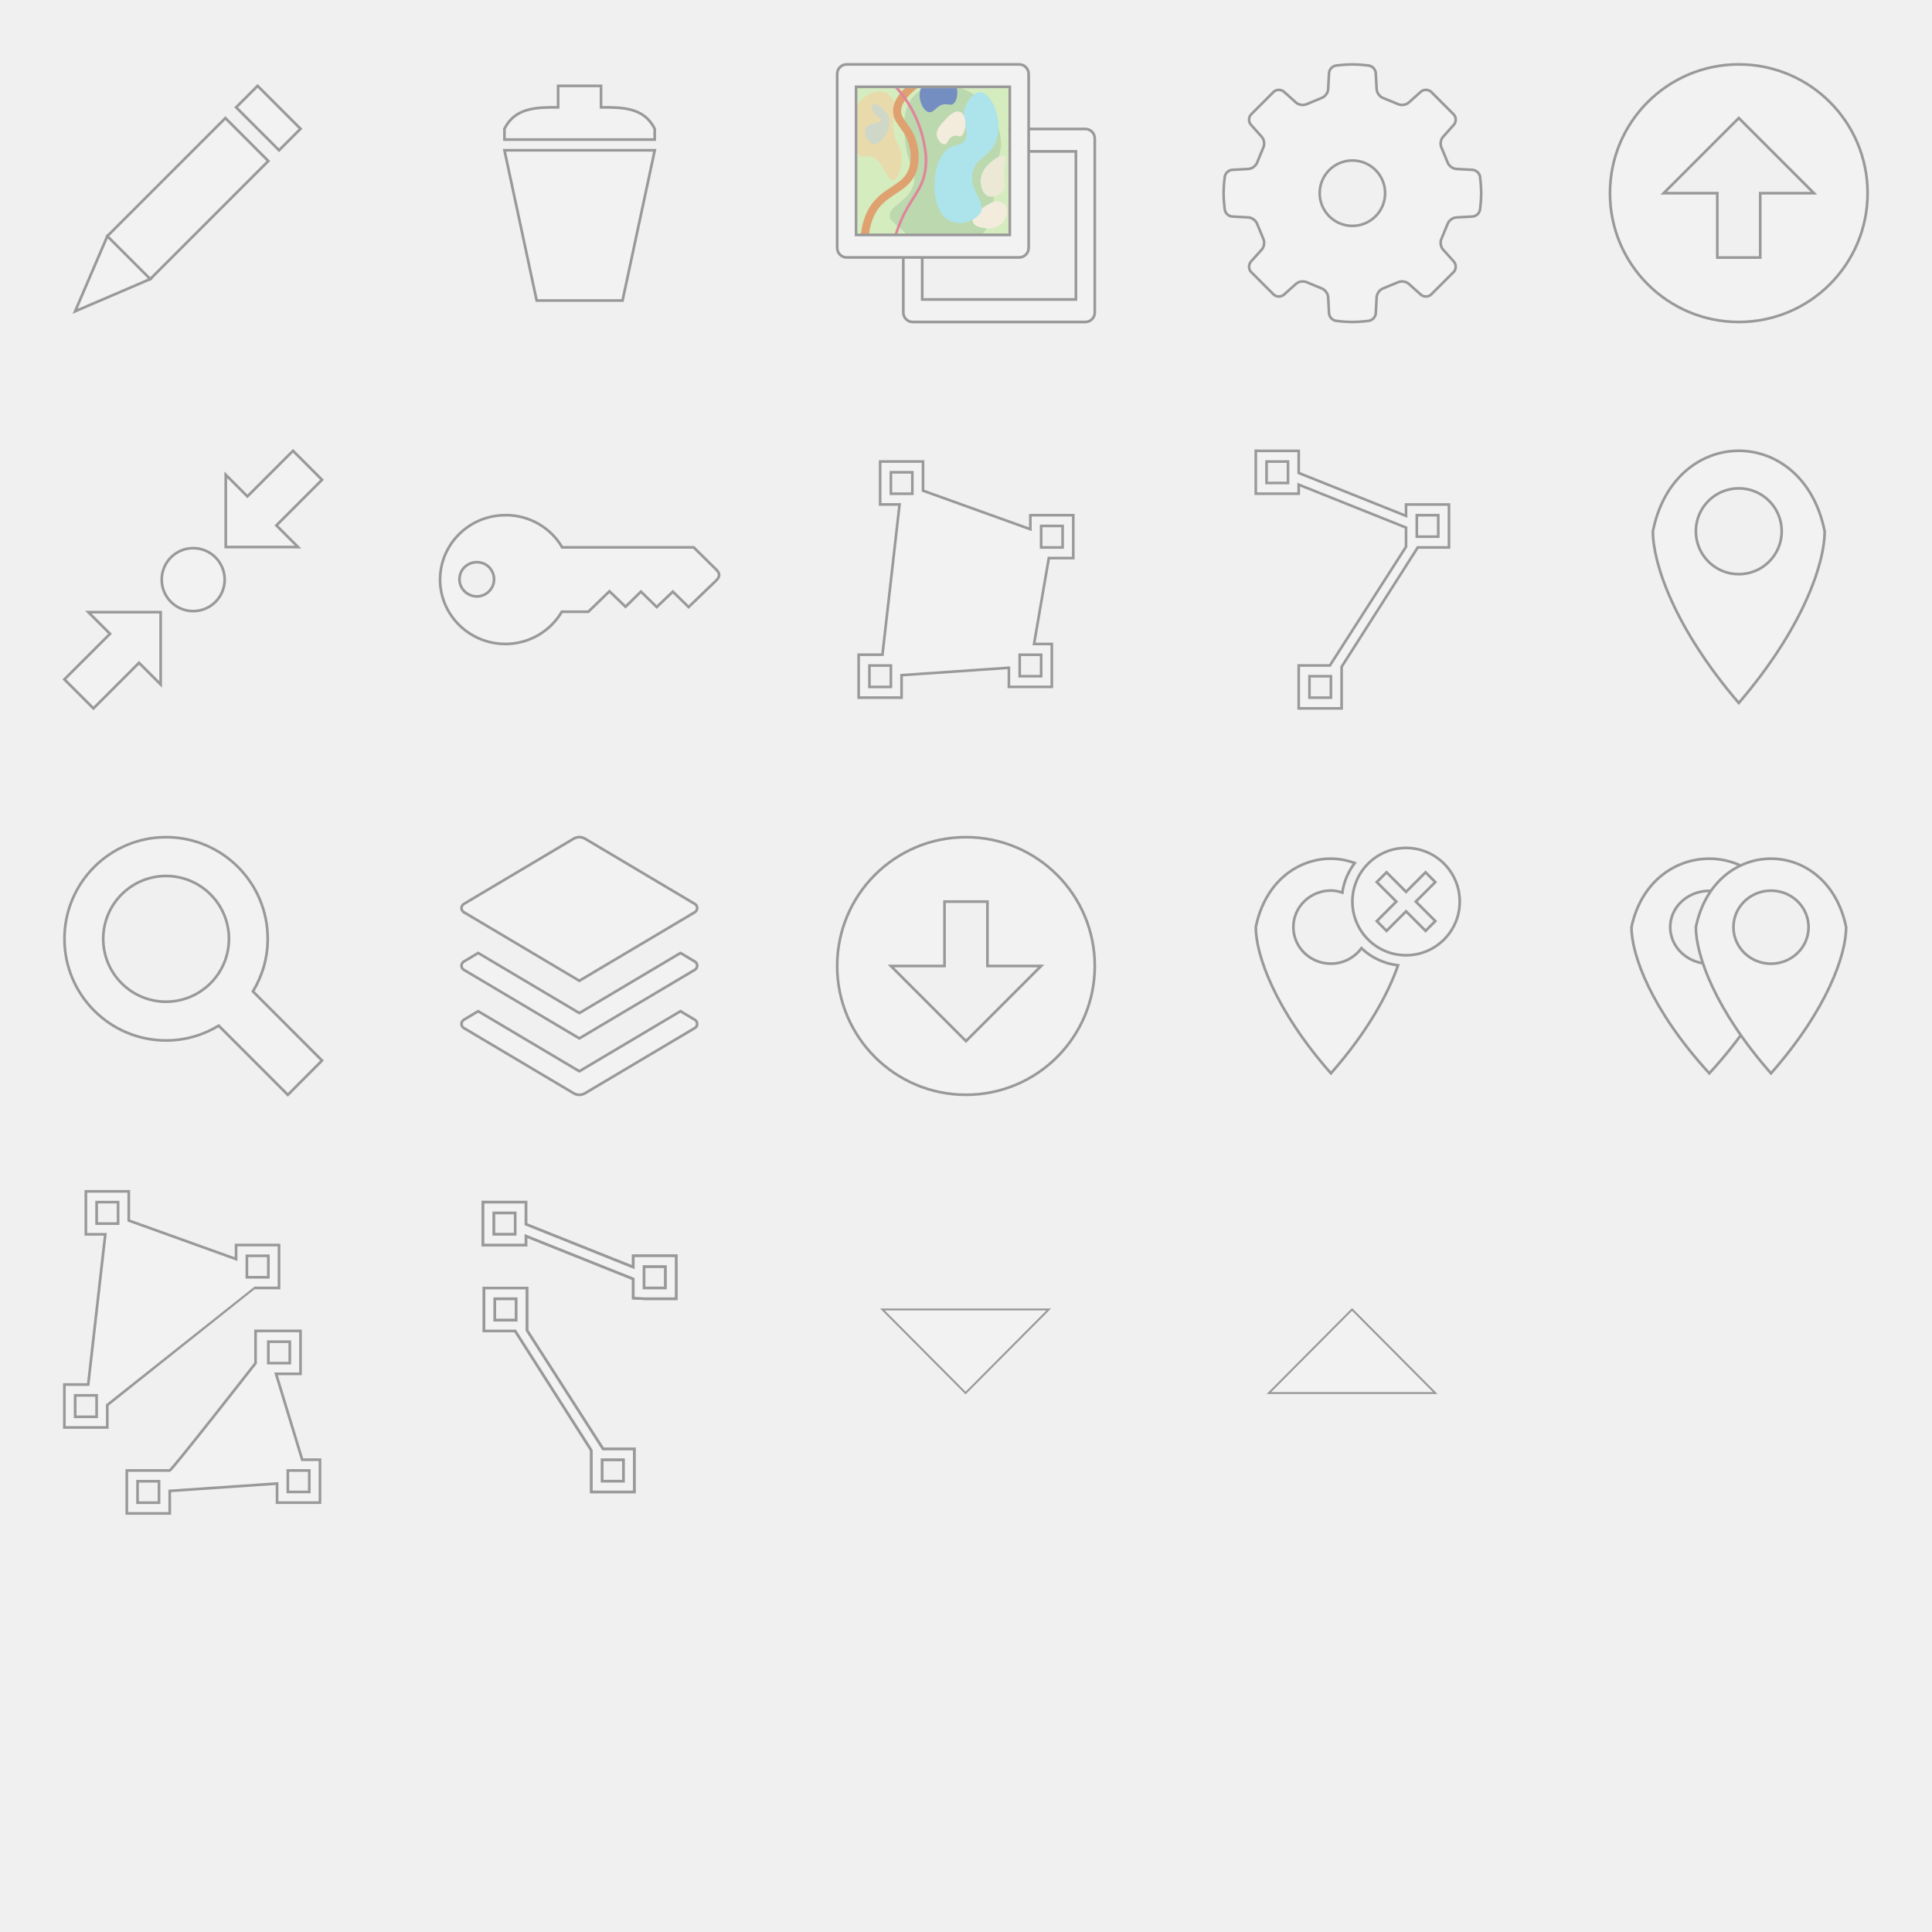
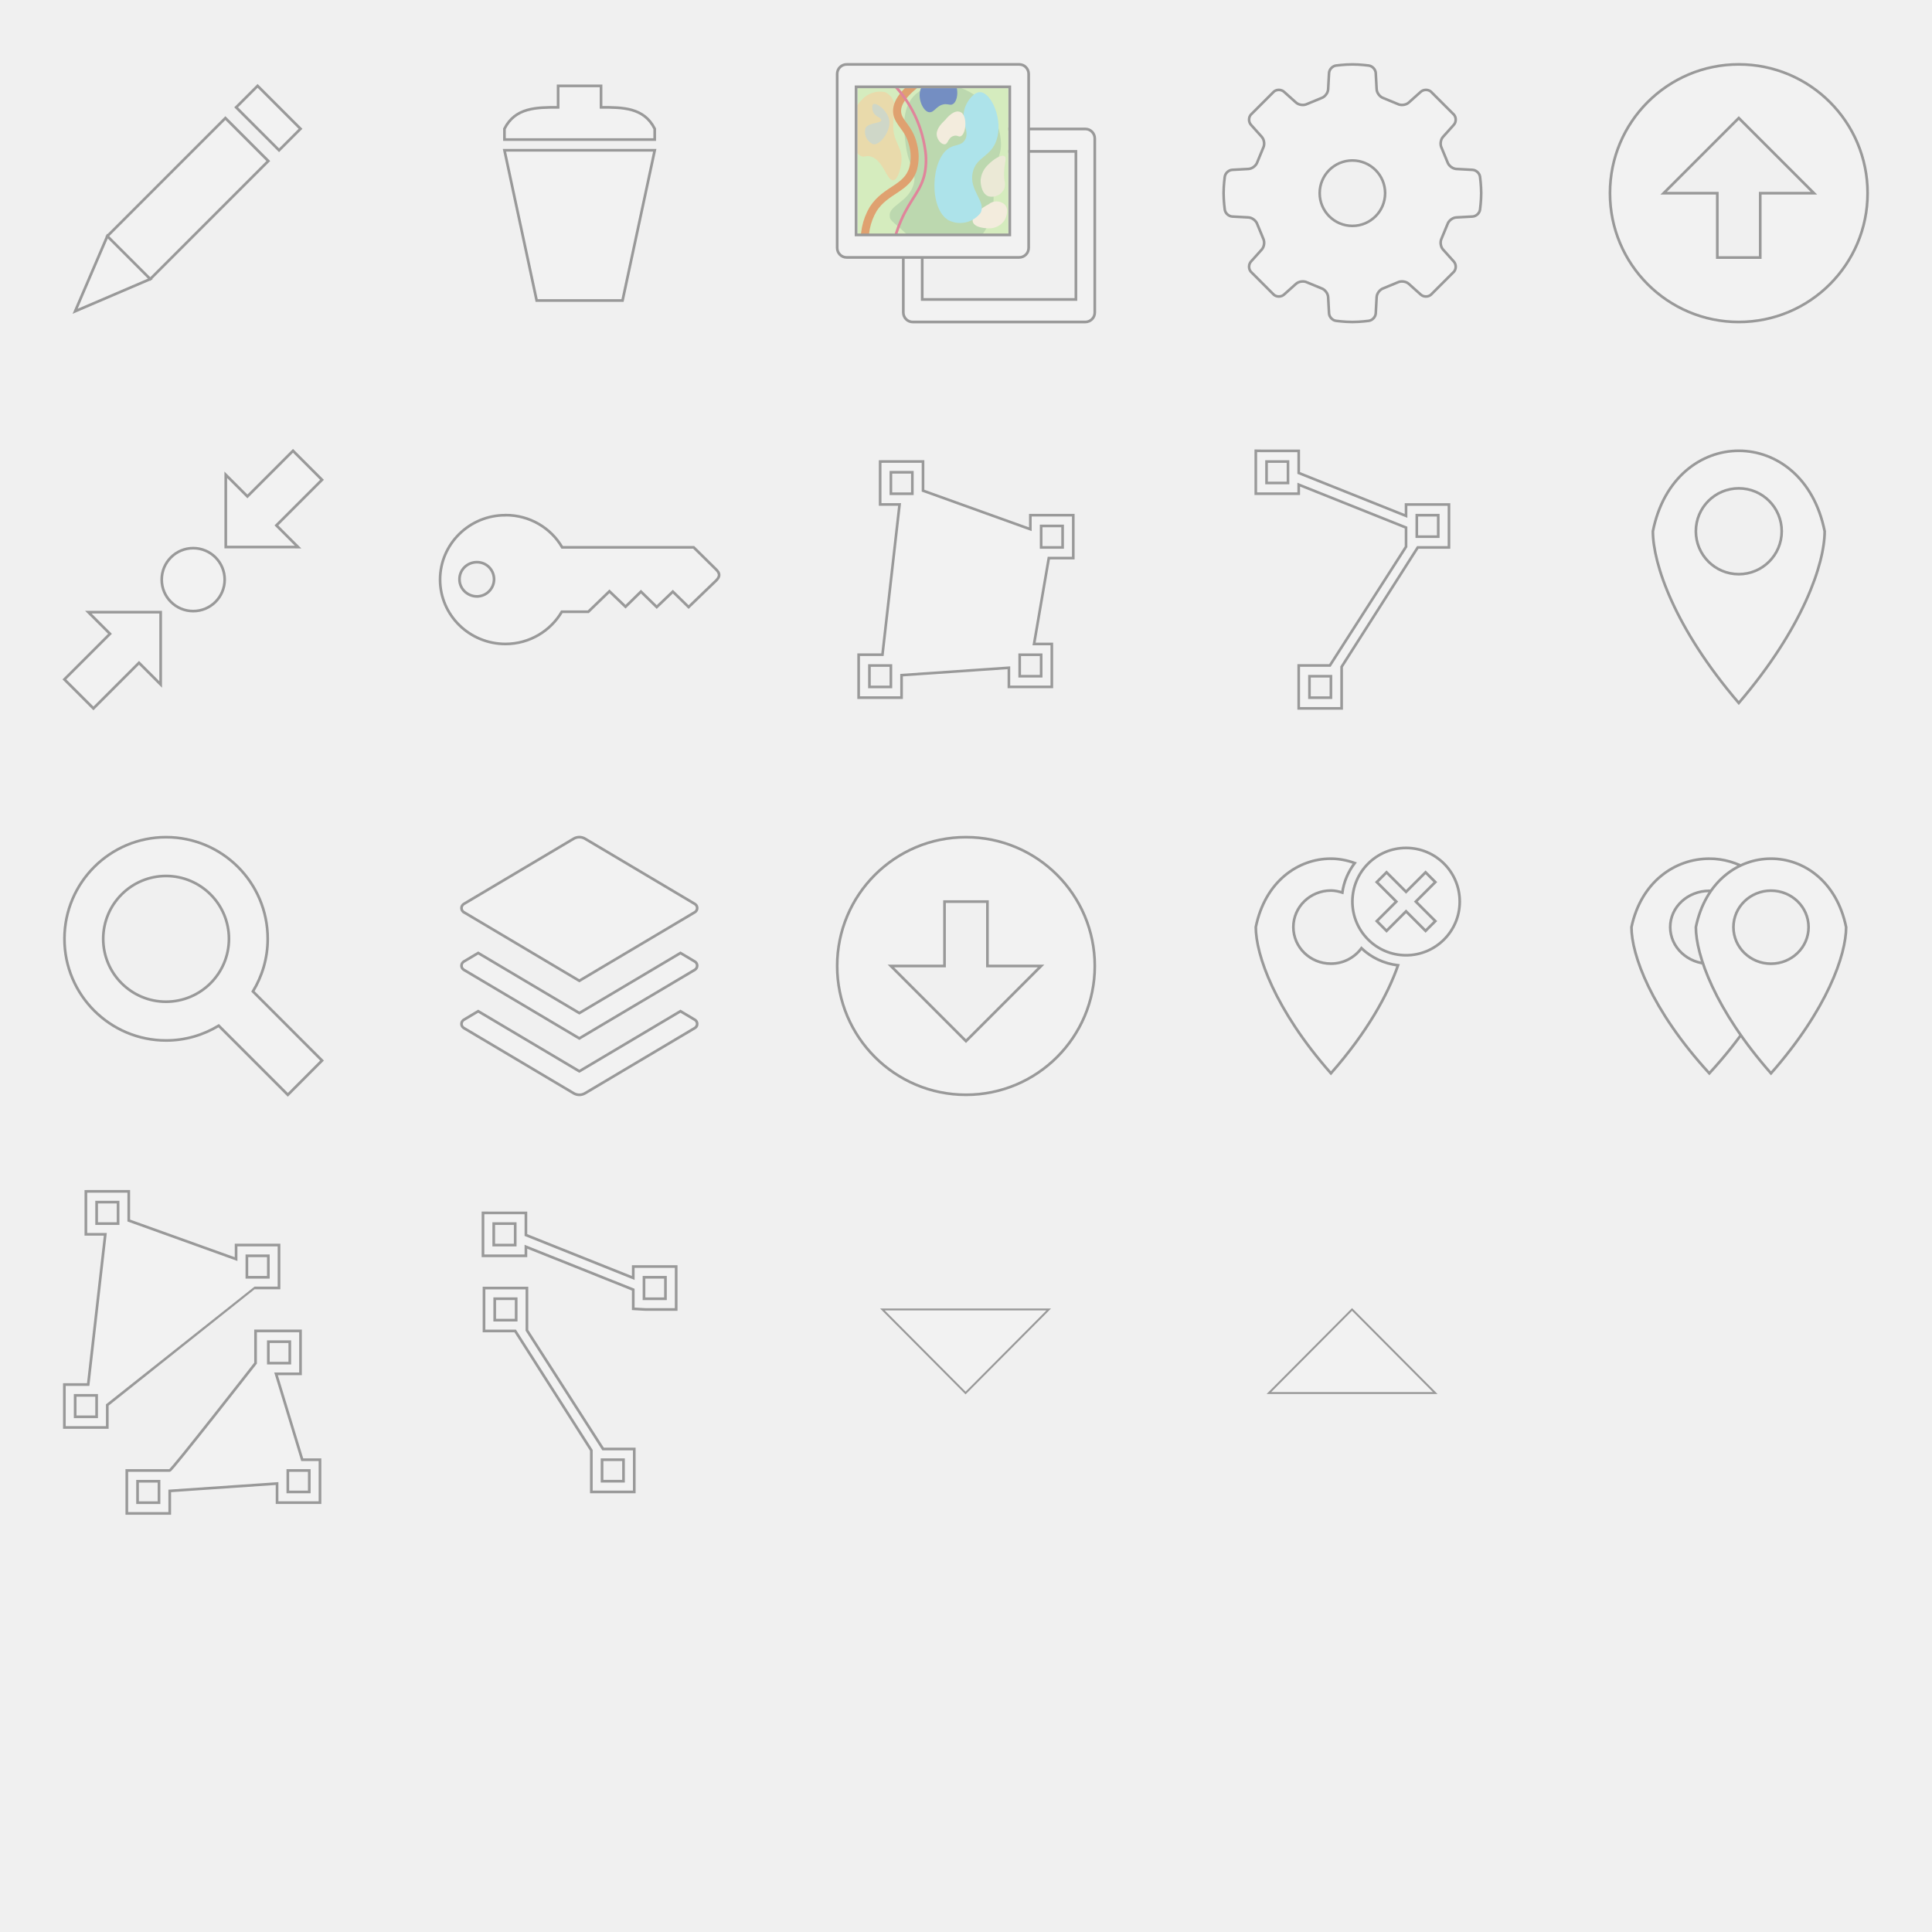
<svg xmlns="http://www.w3.org/2000/svg" width="180" height="180" viewBox="0 0 47.625 47.625" version="1.1" id="svg2876">
  <defs id="defs2873">
    <clipPath id="clip0_166_13195">
      <rect width="24" height="24" fill="#ffffff" id="rect2007" x="0" y="0" />
    </clipPath>
    <mask id="mask0_166_13195" maskUnits="userSpaceOnUse" x="1" y="1" width="17" height="17">
      <path d="m 17.6,1.6 h -16 v 16 h 16 z" fill="#ffffff" id="path1474" />
    </mask>
    <mask id="mask0_181_11916" maskUnits="userSpaceOnUse" x="2" y="2" width="15" height="15">
      <path d="m 16.04,2.316 h -14.035 v 14.035 h 14.035 z" fill="#ffffff" id="path1259" />
    </mask>
  </defs>
  <g id="layer1">
    <g transform="matrix(0.06466922,0,0,0.06466922,31.63635,225.502)" id="Layer_1" />
    <path style="fill:#f2f2f2;fill-opacity:1;stroke:#999999;stroke-width:0.066;stroke-miterlimit:4;stroke-dasharray:none;stroke-opacity:1" d="m 6.35,2.117 -0.529,0.529 1.058,1.058 0.529,-0.529 z m -0.794,0.794 -2.91,2.91 1.058,1.058 2.91,-2.91 z m -2.91,2.91 -0.794,1.852 1.852,-0.794 z" id="edit" class="sprite" />
    <path style="fill:#f2f2f2;fill-opacity:1;fill-rule:nonzero;stroke:#999999;stroke-width:0.066;stroke-miterlimit:4;stroke-dasharray:none;stroke-opacity:1" d="m 13.758,2.117 v 0.529 c -0.529,0 -1.058,0 -1.323,0.529 v 0.265 h 3.704 v -0.265 c -0.265,-0.529 -0.794,-0.529 -1.323,-0.529 v -0.529 z m -1.323,1.587 0.794,3.704 h 2.117 l 0.794,-3.704 z" id="delete" class="sprite" />
    <g id="markers" transform="matrix(0.2645833,0,0,0.2645833,14.28749,-226.0499)" style="fill:#f2f2f2;fill-opacity:1;stroke:#999999;stroke-width:0.25;stroke-miterlimit:4;stroke-dasharray:none;stroke-opacity:1" class="sprite">
      <path id="rect2985" d="m 105.254,934.363 c -3.178,0 -6.346,2.128 -7.254,6.379 0,2.551 1.807,7.668 7.254,13.62 1.464,-1.599 2.669,-3.118 3.644,-4.561 -1.45,-2.164 -2.415,-4.087 -2.963,-5.71 -0.226,0.041 -0.442,0.063 -0.681,0.063 -2.006,0 -3.644,-1.535 -3.644,-3.413 0,-1.879 1.638,-3.381 3.644,-3.381 0.512,0 0.989,0.076 1.43,0.255 0.643,-0.922 1.435,-1.657 2.316,-2.169 -1.144,-0.711 -2.446,-1.085 -3.746,-1.085 z" style="fill:#f2f2f2;fill-opacity:1;stroke:#999999;stroke-width:0.25;stroke-miterlimit:4;stroke-dasharray:none;stroke-opacity:1" />
      <path id="path3378" d="m 111,934.362 c -3.062,0 -6.125,2.128 -7,6.383 0,2.553 1.75,7.66 7,13.617 5.25,-5.957 7,-11.064 7,-13.617 -0.875,-4.255 -3.938,-6.383 -7,-6.383 z m 0,2.979 c 1.933,0 3.5,1.524 3.5,3.404 0,1.88 -1.567,3.404 -3.5,3.404 -1.933,0 -3.5,-1.524 -3.5,-3.404 0,-1.88 1.567,-3.404 3.5,-3.404 z" style="fill:#f2f2f2;fill-opacity:1;stroke:#999999;stroke-width:0.25;stroke-miterlimit:4;stroke-dasharray:none;stroke-opacity:1" />
    </g>
    <path style="fill:#f2f2f2;fill-opacity:1;stroke:#999999;stroke-width:0.066;stroke-miterlimit:4;stroke-dasharray:none;stroke-opacity:1" d="m 42.862,11.112 c -0.926,0 -1.852,0.661 -2.117,1.984 0,0.794 0.529,2.381 2.117,4.233 1.587,-1.852 2.117,-3.44 2.117,-4.233 -0.265,-1.323 -1.191,-1.984 -2.117,-1.984 z m 0,0.926 c 0.585,0 1.058,0.474 1.058,1.058 0,0.585 -0.474,1.058 -1.058,1.058 -0.585,0 -1.058,-0.474 -1.058,-1.058 0,-0.585 0.474,-1.058 1.058,-1.058 z" id="marker" class="sprite" />
    <path d="m 30.956,11.112 v 0.132 0.794 0.132 h 0.132 0.794 0.132 v -0.132 -0.091 l 2.646,1.058 v 0.356 0.116 l -1.877,2.927 h -0.637 -0.132 v 0.132 0.794 0.132 h 0.132 0.794 0.132 v -0.132 -0.794 -0.099 l 1.877,-2.943 h 0.637 0.132 v -0.132 -0.794 -0.132 h -0.132 -0.794 -0.132 v 0.132 0.149 l -2.646,-1.058 v -0.413 -0.132 h -0.132 -0.794 z m 0.265,0.265 h 0.529 v 0.529 h -0.529 z m 3.704,1.323 h 0.529 v 0.529 h -0.529 z m -2.646,3.969 h 0.529 v 0.529 h -0.529 z" id="polyline" class="sprite" style="fill:#f2f2f2;fill-opacity:1;stroke:#999999;stroke-width:0.065;stroke-dasharray:none;stroke-opacity:1" />
    <path d="m 21.696,11.377 v 0.132 0.794 0.132 h 0.132 0.347 l -0.422,3.704 h -0.455 -0.132 v 0.132 0.794 0.132 h 0.132 0.794 0.132 v -0.132 -0.422 l 2.646,-0.182 v 0.339 0.132 h 0.132 0.794 0.132 v -0.132 -0.794 -0.132 h -0.132 -0.306 l 0.364,-2.117 h 0.471 0.132 v -0.132 -0.794 -0.132 h -0.132 -0.794 -0.132 v 0.132 0.215 l -2.646,-0.951 v -0.587 -0.132 h -0.132 -0.794 z m 0.265,0.265 h 0.529 v 0.529 h -0.529 z m 3.704,1.323 h 0.529 v 0.529 h -0.529 z m -0.529,3.175 h 0.529 v 0.529 h -0.529 z m -3.704,0.265 c 0.529,0 0,0 0.529,0 v 0.529 h -0.529 z" id="polyogn" class="sprite" style="fill:#f2f2f2;fill-opacity:1;stroke:#999999;stroke-width:0.065;stroke-dasharray:none;stroke-opacity:1" />
    <g transform="matrix(0.06466922,0,0,0.06466922,30.09712,1.53557)" id="settings" style="fill:#f2f2f2;fill-opacity:1;stroke:#999999;stroke-width:0.998;stroke-miterlimit:4;stroke-dasharray:none" class="sprite">
      <path d="m 98.762,43.652 c -0.186,-1.386 -1.481,-2.582 -2.876,-2.659 l -6.172,-0.337 c -1.395,-0.076 -2.899,-1.224 -3.341,-2.55 l -2.28,-5.518 c -0.629,-1.249 -0.379,-3.121 0.553,-4.161 l 4.122,-4.6 c 0.933,-1.042 0.962,-2.77 0.066,-3.842 l -8.813,-8.813 c -1.073,-0.897 -2.803,-0.867 -3.845,0.065 l -4.598,4.122 c -1.039,0.934 -2.915,1.182 -4.161,0.551 l -5.521,-2.279 c -1.324,-0.442 -2.472,-1.945 -2.549,-3.34 l -0.337,-6.17 c -0.077,-1.396 -1.272,-2.691 -2.659,-2.878 0,0 -3.252,-0.44 -6.248,-0.44 -2.991,0 -6.243,0.44 -6.243,0.44 -1.386,0.188 -2.582,1.483 -2.658,2.878 l -0.338,6.17 c -0.076,1.396 -1.224,2.898 -2.551,3.34 l -5.517,2.279 c -1.249,0.631 -3.122,0.382 -4.161,-0.551 l -4.601,-4.122 c -1.042,-0.932 -2.769,-0.962 -3.842,-0.065 l -8.813,8.813 c -0.897,1.073 -0.867,2.801 0.066,3.842 l 4.122,4.6 c 0.933,1.041 1.182,2.913 0.551,4.161 l -2.279,5.518 c -0.442,1.326 -1.946,2.474 -3.34,2.55 l -6.17,0.337 c -1.396,0.077 -2.691,1.272 -2.879,2.659 0,0 -0.439,3.253 -0.439,6.243 0,2.99 0.44,6.24 0.44,6.24 0.188,1.389 1.483,2.582 2.879,2.659 l 6.169,0.339 c 1.396,0.075 2.898,1.225 3.341,2.549 l 2.278,5.517 c 0.631,1.248 0.381,3.122 -0.551,4.163 l -4.122,4.598 c -0.933,1.042 -0.963,2.771 -0.066,3.845 l 8.814,8.813 c 1.073,0.896 2.801,0.866 3.842,-0.066 l 4.6,-4.122 c 1.041,-0.932 2.913,-1.182 4.161,-0.553 l 5.517,2.28 c 1.327,0.441 2.475,1.946 2.55,3.343 l 0.338,6.168 c 0.076,1.395 1.272,2.692 2.658,2.88 0,0 3.252,0.439 6.244,0.439 2.996,0 6.25,-0.439 6.25,-0.439 1.385,-0.188 2.58,-1.485 2.657,-2.88 l 0.337,-6.168 c 0.077,-1.396 1.225,-2.901 2.551,-3.343 l 5.517,-2.28 c 1.248,-0.629 3.122,-0.379 4.163,0.553 l 4.598,4.122 c 1.042,0.933 2.771,0.964 3.843,0.067 l 8.815,-8.814 c 0.896,-1.073 0.866,-2.803 -0.066,-3.845 l -4.122,-4.598 c -0.932,-1.041 -1.182,-2.915 -0.553,-4.163 l 2.28,-5.517 c 0.441,-1.324 1.946,-2.474 3.341,-2.549 l 6.172,-0.339 c 1.395,-0.077 2.692,-1.271 2.876,-2.659 0,0 0.441,-3.25 0.441,-6.24 0,-2.99 -0.441,-6.243 -0.441,-6.243 z m -48.658,18.709 c -6.886,0 -12.468,-5.585 -12.468,-12.467 0,-6.885 5.582,-12.467 12.468,-12.467 6.89,0 12.475,5.582 12.475,12.467 -10e-4,6.882 -5.586,12.467 -12.475,12.467 z" id="path27812" style="fill:#f2f2f2;fill-opacity:1;stroke:#999999;stroke-width:0.998;stroke-miterlimit:4;stroke-dasharray:none" />
    </g>
    <path style="fill:#f2f2f2;fill-opacity:1;stroke:#999999;stroke-width:0.066;stroke-miterlimit:4;stroke-dasharray:none;stroke-opacity:1" d="m 42.862,1.587 c -1.754,0 -3.175,1.421 -3.175,3.175 0,1.754 1.421,3.175 3.175,3.175 1.754,0 3.175,-1.421 3.175,-3.175 0,-1.754 -1.421,-3.175 -3.175,-3.175 z m 0,1.323 1.852,1.852 h -1.323 v 1.587 h -1.058 v -1.587 h -1.323 z" id="import" class="sprite" />
    <g id="set-zoom" class="sprite" transform="translate(-0.6834795,-1.322886)">
      <polygon points="11.27,100 0,88.737 17.702,71.042 9.297,62.644 37.37,62.644 37.37,90.703 28.965,82.305 " id="polygon3044" transform="matrix(0.0635,0,0,0.0635,2.270979,12.43539)" style="fill:#f2f2f2;fill-opacity:1;stroke:#999999;stroke-width:1.042;stroke-miterlimit:4;stroke-dasharray:none;stroke-opacity:1" />
      <polygon points="90.71,37.37 82.298,28.958 100,11.263 88.743,0 71.042,17.708 62.644,9.31 62.644,37.357 " id="polygon3048" transform="matrix(0.0635,0,0,0.0635,2.270979,12.43539)" style="fill:#f2f2f2;fill-opacity:1;stroke:#999999;stroke-width:1.042;stroke-miterlimit:4;stroke-dasharray:none;stroke-opacity:1" />
      <path d="m 5.446,14.835 c -0.428,0 -0.776,0.347 -0.776,0.776 0,0.429 0.347,0.776 0.776,0.776 0.428,0 0.776,-0.347 0.776,-0.776 0,-0.428 -0.348,-0.776 -0.776,-0.776 z" id="path3052" style="fill:#f2f2f2;fill-opacity:1;stroke:#999999;stroke-width:0.066;stroke-miterlimit:4;stroke-dasharray:none;stroke-opacity:1" />
    </g>
    <path d="m 12.46,12.7 c -0.89,-0.002 -1.61,0.712 -1.612,1.587 0.002,0.878 0.722,1.586 1.612,1.587 0.594,-8.73e-4 1.111,-0.321 1.389,-0.794 h 0.653 l 0.521,-0.504 0.397,0.38 0.38,-0.372 0.389,0.38 0.397,-0.38 0.389,0.38 0.678,-0.653 c 0.098,-0.099 0.1,-0.174 0,-0.273 l -0.554,-0.546 h -3.241 c -0.277,-0.477 -0.8,-0.795 -1.397,-0.794 z m -0.703,1.158 c 0.234,-0.001 0.42,0.187 0.422,0.422 -0.002,0.231 -0.188,0.42 -0.422,0.422 -0.238,-0.002 -0.432,-0.191 -0.43,-0.422 -0.002,-0.234 0.192,-0.423 0.43,-0.422 z" id="permissions" style="fill:#f2f2f2;fill-opacity:1;stroke:#999999;stroke-width:0.066;stroke-miterlimit:4;stroke-dasharray:none;stroke-opacity:1" class="sprite" />
    <path id="search" d="m 7.938,26.143 -1.703,-1.704 c 0.229,-0.378 0.364,-0.821 0.364,-1.296 0,-1.385 -1.121,-2.506 -2.505,-2.506 -1.384,5.29e-4 -2.505,1.122 -2.505,2.506 0,1.383 1.122,2.505 2.506,2.505 0.475,0 0.917,-0.134 1.296,-0.364 l 1.704,1.704 z m -5.394,-3 c 0.001,-0.856 0.694,-1.549 1.55,-1.55 0.856,0.002 1.548,0.694 1.55,1.55 -0.002,0.855 -0.694,1.548 -1.55,1.55 -0.856,0 -1.549,-0.694 -1.55,-1.55 z" style="fill:#f2f2f2;fill-opacity:1;stroke:#999999;stroke-width:0.066;stroke-miterlimit:4;stroke-dasharray:none;stroke-opacity:1" class="sprite" />
    <g id="delete-marker" transform="matrix(0.2645833,0,0,0.2645833,-14.43869,-237.9185)" style="fill:#f2f2f2;fill-opacity:1;stroke:#999999;stroke-width:0.25;stroke-miterlimit:4;stroke-dasharray:none;stroke-opacity:1" class="sprite">
      <path id="path3378-6" d="m 178.571,979.219 c -3.062,0 -6.125,2.12 -7,6.375 0,2.553 1.75,7.668 7,13.625 3.417,-3.877 5.316,-7.375 6.25,-10.062 -1.314,-0.162 -2.497,-0.724 -3.406,-1.594 -0.635,0.865 -1.668,1.438 -2.844,1.438 -1.933,0 -3.5,-1.526 -3.5,-3.406 0,-1.88 1.567,-3.406 3.5,-3.406 0.368,0 0.73,0.085 1.062,0.188 0.144,-1.031 0.558,-1.956 1.156,-2.75 -0.723,-0.259 -1.463,-0.406 -2.219,-0.406 z" style="fill:#f2f2f2;fill-opacity:1;stroke:#999999;stroke-width:0.25;stroke-miterlimit:4;stroke-dasharray:none;stroke-opacity:1" />
      <path id="path6764" d="m 185.571,978.219 c -2.761,0 -5,2.239 -5,5 0,2.761 2.239,5 5,5 2.761,0 5,-2.239 5,-5 0,-2.761 -2.239,-5 -5,-5 z m -1.818,2.273 1.818,1.818 1.818,-1.818 0.909,0.909 -1.818,1.818 1.818,1.818 -0.909,0.909 -1.818,-1.818 -1.818,1.818 -0.909,-0.909 1.818,-1.818 -1.818,-1.818 z" style="fill:#f2f2f2;fill-opacity:1;fill-rule:nonzero;stroke:#999999;stroke-width:0.25;stroke-miterlimit:4;stroke-dasharray:none;stroke-opacity:1" />
    </g>
    <g id="multipolygon" class="sprite" transform="translate(-0.7330895,-3.968715)">
      <path style="color:#000000;font-style:normal;font-variant:normal;font-weight:normal;font-stretch:normal;font-size:medium;line-height:normal;font-family:Sans;-inkscape-font-specification:Sans;text-indent:0;text-align:start;text-decoration:none;text-decoration-line:none;letter-spacing:normal;word-spacing:normal;text-transform:none;writing-mode:lr-tb;direction:ltr;baseline-shift:baseline;text-anchor:start;display:inline;overflow:visible;visibility:visible;fill:#f2f2f2;fill-opacity:1;stroke:#999999;stroke-width:0.066;stroke-miterlimit:4;stroke-dasharray:none;stroke-opacity:1;marker:none;enable-background:accumulate" d="m 2.85,33.337 v 0.132 0.794 0.132 h 0.132 0.347 l -0.422,3.704 h -0.455 -0.132 v 0.132 0.794 0.132 h 0.132 0.794 0.132 v -0.132 -0.422 c 0,0 3.629,-2.886 3.63,-2.886 h 0.471 0.132 v -0.132 -0.794 -0.132 h -0.132 -0.794 -0.132 v 0.132 0.215 l -2.646,-0.951 v -0.587 -0.132 h -0.132 -0.794 z m 0.265,0.265 h 0.529 v 0.529 h -0.529 z m 3.704,1.323 h 0.529 v 0.529 h -0.529 z m -4.233,3.44 h 0.529 v 0.529 h -0.529 z" id="rect4058-1-2" />
      <path style="color:#000000;font-style:normal;font-variant:normal;font-weight:normal;font-stretch:normal;font-size:medium;line-height:normal;font-family:Sans;-inkscape-font-specification:Sans;text-indent:0;text-align:start;text-decoration:none;text-decoration-line:none;letter-spacing:normal;word-spacing:normal;text-transform:none;writing-mode:lr-tb;direction:ltr;baseline-shift:baseline;text-anchor:start;display:inline;overflow:visible;visibility:visible;fill:#f2f2f2;fill-opacity:1;stroke:#999999;stroke-width:0.066;stroke-miterlimit:4;stroke-dasharray:none;stroke-opacity:1;marker:none;enable-background:accumulate" d="m 4.917,40.217 h -0.926 -0.132 v 0.132 0.794 0.132 h 0.132 0.794 0.132 v -0.132 -0.422 l 2.646,-0.182 v 0.339 0.132 h 0.132 0.794 0.132 v -0.132 -0.794 -0.132 h -0.132 -0.306 l -0.645,-2.117 h 0.471 0.132 v -0.132 -0.794 -0.132 h -0.132 -0.794 -0.182 c 0,0.794 0,0.794 0,0.794 0,0 -2.067,2.646 -2.117,2.646 z m 2.431,-3.175 h 0.529 v 0.529 h -0.529 z m 0.48,3.175 h 0.529 v 0.529 h -0.529 z m -3.704,0.265 c 0.529,0 0,0 0.529,0 v 0.529 h -0.529 z" id="rect4058-1-2-0" />
    </g>
    <path style="fill:#f2f2f2;fill-opacity:1;stroke:#999999;stroke-width:0.066;stroke-miterlimit:4;stroke-dasharray:none;stroke-opacity:1" d="m 23.812,26.987 c 1.754,0 3.175,-1.421 3.175,-3.175 0,-1.753 -1.421,-3.175 -3.175,-3.175 -1.754,0 -3.175,1.421 -3.175,3.175 0,1.754 1.421,3.175 3.175,3.175 z m 0,-1.323 -1.852,-1.852 h 1.323 v -1.587 h 1.058 v 1.587 h 1.323 z" id="download" class="sprite" />
-     <g id="multiline" class="sprite" transform="translate(-1.741815,-4.497749)">
-       <path style="color:#000000;font-style:normal;font-variant:normal;font-weight:normal;font-stretch:normal;font-size:medium;line-height:normal;font-family:Sans;-inkscape-font-specification:Sans;text-indent:0;text-align:start;text-decoration:none;text-decoration-line:none;letter-spacing:normal;word-spacing:normal;text-transform:none;writing-mode:lr-tb;direction:ltr;baseline-shift:baseline;text-anchor:start;display:inline;overflow:visible;visibility:visible;fill:#f2f2f2;fill-opacity:1;stroke:#999999;stroke-width:0.066;stroke-miterlimit:4;stroke-dasharray:none;stroke-opacity:1;marker:none;enable-background:accumulate" d="m 13.648,34.131 v 0.132 0.794 0.132 h 0.132 0.794 0.132 v -0.132 -0.091 l 2.646,1.058 v 0.356 0.116 l 0.289,0.016 h 0.637 0.132 v -0.132 -0.794 -0.132 h -0.132 -0.794 -0.132 v 0.132 0.149 l -2.646,-1.058 v -0.413 -0.132 h -0.132 -0.794 z m 0.265,0.265 h 0.529 v 0.529 h -0.529 z m 3.704,1.323 h 0.529 v 0.529 h -0.529 z" id="rect4058-9" />
-       <path style="color:#000000;font-style:normal;font-variant:normal;font-weight:normal;font-stretch:normal;font-size:medium;line-height:normal;font-family:Sans;-inkscape-font-specification:Sans;text-indent:0;text-align:start;text-decoration:none;text-decoration-line:none;letter-spacing:normal;word-spacing:normal;text-transform:none;writing-mode:lr-tb;direction:ltr;baseline-shift:baseline;text-anchor:start;display:inline;overflow:visible;visibility:visible;fill:#f2f2f2;fill-opacity:1;stroke:#999999;stroke-width:0.066;stroke-miterlimit:4;stroke-dasharray:none;stroke-opacity:1;marker:none;enable-background:accumulate" d="m 14.731,36.818 v 0.356 0.116 l 1.877,2.927 h 0.637 0.132 v 0.132 0.794 0.132 h -0.132 -0.794 -0.132 v -0.132 -0.794 -0.099 l -1.877,-2.943 h -0.637 -0.132 v -0.132 -0.794 -0.132 h 0.132 0.794 0.132 v 0.132 0.149 z m -0.265,-0.306 h -0.529 v 0.529 h 0.529 z m 2.646,3.969 h -0.529 v 0.529 h 0.529 z" id="rect4058-9-5" />
-       <path style="color:#000000;font-style:normal;font-variant:normal;font-weight:normal;font-stretch:normal;font-size:medium;line-height:normal;font-family:Sans;-inkscape-font-specification:Sans;text-indent:0;text-align:start;text-decoration:none;text-decoration-line:none;letter-spacing:normal;word-spacing:normal;text-transform:none;writing-mode:lr-tb;direction:ltr;baseline-shift:baseline;text-anchor:start;display:inline;overflow:visible;visibility:visible;fill:#f2f2f2;fill-opacity:1;stroke:#999999;stroke-width:0.066;stroke-miterlimit:4;stroke-dasharray:none;stroke-opacity:1;marker:none;enable-background:accumulate" d="m 13.648,34.131 v 0.132 0.794 0.132 h 0.132 0.794 0.132 v -0.132 -0.091 l 2.646,1.058 v 0.356 0.116 l 0.289,0.016 h 0.637 0.132 v -0.132 -0.794 -0.132 h -0.132 -0.794 -0.132 v 0.132 0.149 l -2.646,-1.058 v -0.413 -0.132 h -0.132 -0.794 z m 0.265,0.265 h 0.529 v 0.529 h -0.529 z m 3.704,1.323 h 0.529 v 0.529 h -0.529 z" id="path4432" />
-       <path style="color:#000000;font-style:normal;font-variant:normal;font-weight:normal;font-stretch:normal;font-size:medium;line-height:normal;font-family:Sans;-inkscape-font-specification:Sans;text-indent:0;text-align:start;text-decoration:none;text-decoration-line:none;letter-spacing:normal;word-spacing:normal;text-transform:none;writing-mode:lr-tb;direction:ltr;baseline-shift:baseline;text-anchor:start;display:inline;overflow:visible;visibility:visible;fill:#f2f2f2;fill-opacity:1;stroke:#999999;stroke-width:0.066;stroke-miterlimit:4;stroke-dasharray:none;stroke-opacity:1;marker:none;enable-background:accumulate" d="m 14.731,36.818 v 0.356 0.116 l 1.877,2.927 h 0.637 0.132 v 0.132 0.794 0.132 h -0.132 -0.794 -0.132 v -0.132 -0.794 -0.099 l -1.877,-2.943 h -0.637 -0.132 v -0.132 -0.794 -0.132 h 0.132 0.794 0.132 v 0.132 0.149 z m -0.265,-0.306 h -0.529 v 0.529 h 0.529 z m 2.646,3.969 h -0.529 v 0.529 h 0.529 z" id="path4434" />
+     <g id="multiline">
+       <path style="color:#000000;font-style:normal;font-variant:normal;font-weight:normal;font-stretch:normal;font-size:medium;line-height:normal;font-family:Sans;-inkscape-font-specification:Sans;text-indent:0;text-align:start;text-decoration:none;text-decoration-line:none;letter-spacing:normal;word-spacing:normal;text-transform:none;writing-mode:lr-tb;direction:ltr;baseline-shift:baseline;text-anchor:start;display:inline;overflow:visible;visibility:visible;fill:#f2f2f2;fill-opacity:1;stroke:#999999;stroke-width:0.066;stroke-miterlimit:4;stroke-dasharray:none;stroke-opacity:1;marker:none;enable-background:accumulate" d="m 11.906,29.898 v 0.132 0.794 0.132 h 0.132 0.794 0.132 v -0.132 -0.091 l 2.646,1.058 v 0.356 0.116 l 0.289,0.016 h 0.637 0.132 v -0.132 -0.794 -0.132 h -0.132 -0.794 -0.132 v 0.132 0.149 l -2.646,-1.058 v -0.413 -0.132 h -0.132 -0.794 z m 0.265,0.265 h 0.529 v 0.529 h -0.529 z m 3.704,1.323 h 0.529 v 0.529 h -0.529 z" id="rect4058-9" />
+       <path style="color:#000000;font-style:normal;font-variant:normal;font-weight:normal;font-stretch:normal;font-size:medium;line-height:normal;font-family:Sans;-inkscape-font-specification:Sans;text-indent:0;text-align:start;text-decoration:none;text-decoration-line:none;letter-spacing:normal;word-spacing:normal;text-transform:none;writing-mode:lr-tb;direction:ltr;baseline-shift:baseline;text-anchor:start;display:inline;overflow:visible;visibility:visible;fill:#f2f2f2;fill-opacity:1;stroke:#999999;stroke-width:0.066;stroke-miterlimit:4;stroke-dasharray:none;stroke-opacity:1;marker:none;enable-background:accumulate" d="m 12.989,32.32 v 0.356 0.116 l 1.877,2.927 h 0.637 0.132 v 0.132 0.794 0.132 h -0.132 -0.794 -0.132 v -0.132 -0.794 -0.099 l -1.877,-2.943 h -0.637 -0.132 v -0.132 -0.794 -0.132 h 0.132 0.794 0.132 v 0.132 0.149 z m -0.265,-0.306 h -0.529 v 0.529 h 0.529 z m 2.646,3.969 h -0.529 v 0.529 h 0.529 z" id="rect4058-9-5" />
    </g>
    <path style="fill:#f2f2f2;fill-opacity:1;fill-rule:evenodd;stroke:#999999;stroke-width:0.047;stroke-linecap:butt;stroke-linejoin:miter;stroke-miterlimit:4;stroke-dasharray:none;stroke-opacity:1" d="m 33.329,32.279 -2.05,2.06 h 4.1 z" id="arrow-up" />
    <path style="fill:#f2f2f2;fill-opacity:1;fill-rule:evenodd;stroke:#999999;stroke-width:0.047;stroke-linecap:butt;stroke-linejoin:miter;stroke-miterlimit:4;stroke-dasharray:none;stroke-opacity:1" d="m 23.802,34.339 2.05,-2.06 h -4.1 z" id="arrow-down" />
    <path d="m 11.394,23.743 h 4e-6 c 0.01,-0.017 0.024,-0.031 0.041,-0.041 l 9e-6,-2.6e-5 0.353,-0.21 2.475,1.47 0.018,0.01 0.018,-0.01 2.475,-1.47 0.353,0.21 c 0,0 0,0 0,0 0.057,0.034 0.076,0.107 0.041,0.164 -0.01,0.017 -0.024,0.031 -0.041,0.041 0,0 0,0 0,0 l -2.846,1.69 -2.846,-1.69 c -10e-7,0 -2e-6,0 -3e-6,0 -0.057,-0.034 -0.076,-0.107 -0.041,-0.164 z m 0,1.435 h 4e-6 c 0.01,-0.017 0.024,-0.031 0.041,-0.041 h 9e-6 l 0.353,-0.21 2.475,1.47 0.018,0.01 0.018,-0.01 2.475,-1.47 0.353,0.21 c 0.057,0.034 0.076,0.107 0.041,0.164 l 0.029,0.017 -0.029,-0.017 c -0.01,0.017 -0.024,0.031 -0.041,0.041 0,0 0,0 0,0 l -2.705,1.607 c -0.087,0.052 -0.195,0.052 -0.282,0 l -2.705,-1.607 c -10e-7,0 -2e-6,0 -3e-6,0 -0.057,-0.034 -0.076,-0.107 -0.041,-0.164 z m 0.041,-2.691 -0.018,0.028 0.018,-0.028 c -0.057,-0.034 -0.076,-0.107 -0.041,-0.164 l 2e-6,-2e-6 c 0.01,-0.017 0.024,-0.031 0.041,-0.041 h 2e-6 l 2.705,-1.607 c 0.087,-0.052 0.195,-0.052 0.282,0 l 2.705,1.607 c 0.057,0.034 0.076,0.107 0.041,0.164 -0.01,0.017 -0.024,0.031 -0.041,0.041 l -2.846,1.69 z" fill="#f2f2f2" stroke="#999999" stroke-width="0.066" id="datalayers" />
    <g id="tilelayers" transform="matrix(1.002485,0,0,1.010526,0.4460318,-0.5848681)" style="stroke-width:0.994">
      <path d="m 25.978,7.884 h 0.033 v -0.033 -3.546 -0.033 h -0.033 -3.713 -0.033 v 0.033 3.546 0.033 h 0.033 z m -3.979,-4.159 h 4.244 c 0.062,0 0.121,0.024 0.164,0.068 0.044,0.044 0.068,0.103 0.068,0.164 v 4.244 c 0,0.062 -0.024,0.121 -0.068,0.164 -0.044,0.044 -0.103,0.068 -0.164,0.068 h -4.244 c -0.062,0 -0.121,-0.024 -0.164,-0.068 -0.044,-0.044 -0.068,-0.103 -0.068,-0.164 v -4.244 c 0,-0.062 0.024,-0.121 0.068,-0.164 0.044,-0.044 0.103,-0.068 0.164,-0.068 z" fill="#f2f2f2" stroke="#999999" stroke-width="0.066" id="path1257" />
      <g mask="url(#mask0_181_11916)" id="g1284" transform="matrix(0.2645833,0,0,0.2645833,20.10833,2.116666)" style="stroke-width:0.994">
        <path d="m 16.04,2.316 h -14.035 v 14.035 h 14.035 z" fill="#d5ecbe" id="path1262" style="stroke-width:0.992" />
        <path d="m 2.376,3.429 c 0.268,-0.312 0.615,-0.546 1.005,-0.677 0.39,-0.131 0.808,-0.153 1.21,-0.065 0.324,0.156 0.585,0.418 0.742,0.742 0.371,0.722 0,1.263 0,2.216 -0.08,1.724 1.003,2.085 0.732,3.689 -0.08,0.571 -0.341,1.444 -0.732,1.474 -0.622,0.06 -0.942,-2.005 -2.216,-2.216 -0.391,-0.06 -0.471,0.11 -0.742,0 -1.053,-0.401 -1.524,-3.659 0,-5.163 z" fill="#e9daab" id="path1264" style="stroke-width:0.992" />
        <path d="m 7.178,16.351 c -1.754,-1.724 -2.165,-1.754 -2.165,-2.216 -0.16,-1.002 1.744,-1.293 2.216,-2.957 0.331,-1.173 -0.471,-1.564 -0.742,-3.689 -0.16,-1.253 -0.401,-3.218 0.742,-4.431 1.143,-1.213 3.138,-1.173 4.431,-0.742 1.065,0.39 1.987,1.092 2.645,2.016 0.658,0.923 1.022,2.024 1.044,3.157 0,1.243 -0.682,1.654 -0.732,3.689 0.06,0.737 0.06,1.478 0,2.216 -0.155,1.123 -0.676,2.162 -1.484,2.957 -1.504,1.343 -3.91,1.694 -5.223,0.742 -0.15,-0.11 -0.07,-0.05 -0.732,-0.742 z" fill="#bcd8af" id="path1266" style="stroke-width:0.992" />
        <path d="m 14.196,9.333 c -0.43,0.375 -0.697,0.904 -0.742,1.474 0,0.12 0,1.213 0.742,1.484 0.294,0.071 0.603,0.036 0.873,-0.1 0.27,-0.136 0.483,-0.363 0.6,-0.642 0.066,-0.243 0.066,-0.499 0,-0.742 -0.16,-1.383 0.301,-2.005 0,-2.216 -0.301,-0.211 -1.093,0.351 -1.474,0.742 z" fill="#ebe9d6" id="path1268" style="stroke-width:0.992" />
        <path d="m 14.195,15.238 c 0.287,0.012 0.573,-0.048 0.831,-0.176 0.258,-0.128 0.479,-0.319 0.643,-0.555 0.201,-0.331 0.441,-1.053 0,-1.484 -0.206,-0.174 -0.467,-0.269 -0.737,-0.269 -0.27,0 -0.531,0.095 -0.737,0.269 0,0 -1.484,0.742 -1.484,1.484 0,0.742 1.484,0.732 1.484,0.732 z" fill="#f3ecdd" id="path1270" style="stroke-width:0.992" />
        <path d="m 7.91,1.574 c -1.895,1.323 -2.266,2.296 -2.216,2.957 0.08,1.002 1.093,1.373 1.484,3.008 0.195,0.726 0.195,1.49 0,2.216 -0.581,1.855 -2.516,1.885 -3.699,3.689 -0.668,1.11 -0.927,2.419 -0.732,3.699" stroke="#dfa170" stroke-width="0.745" stroke-miterlimit="10" id="path1272" style="fill:none" />
        <path d="m 5.333,1.945 c 1.573,1.617 2.603,3.685 2.947,5.915 0.131,0.733 0.131,1.483 0,2.216 -0.331,1.704 -1.303,2.356 -2.216,4.431 -0.315,0.713 -0.56,1.455 -0.732,2.216" stroke="#e0859b" stroke-width="0.248" stroke-miterlimit="10" id="path1274" style="fill:none" />
        <path d="m 10.496,14.506 c -1.845,-1.002 -1.714,-5.534 0,-6.647 0.592,-0.381 1.133,-0.211 1.484,-0.742 0.521,-0.802 -0.411,-1.694 0,-2.957 0.231,-0.722 0.892,-1.524 1.474,-1.474 1.002,0.08 2.125,2.556 1.474,4.431 -0.531,1.564 -1.915,1.514 -2.216,3.008 -0.341,1.644 1.273,2.627 0.742,3.689 -0.34,0.436 -0.818,0.743 -1.356,0.869 -0.538,0.126 -1.103,0.063 -1.601,-0.177 z" fill="#ade3ea" id="path1276" style="stroke-width:0.992" />
        <path d="m 7.91,2.316 c -0.391,0.912 0.211,2.145 0.742,2.216 0.531,0.07 0.662,-0.652 1.484,-0.742 0.401,0 0.521,0.12 0.732,0 0.501,-0.271 0.612,-1.624 0,-2.216 -0.24,-0.157 -0.509,-0.262 -0.792,-0.31 -0.282,-0.048 -0.572,-0.036 -0.849,0.034 -0.278,0.07 -0.538,0.196 -0.765,0.371 -0.227,0.175 -0.414,0.395 -0.552,0.647 z" fill="#748ec2" id="path1278" style="stroke-width:0.992" />
        <path d="m 10.135,5.273 c -0.311,0.301 -0.882,0.852 -0.742,1.474 0.09,0.401 0.451,0.782 0.742,0.742 0.291,-0.04 0.291,-0.571 0.732,-0.742 0.441,-0.17 0.511,0.11 0.742,0 0.531,-0.241 0.612,-1.925 0,-2.216 -0.612,-0.291 -1.243,0.481 -1.474,0.742 z" fill="#f3ecdd" id="path1280" style="stroke-width:0.992" />
        <path d="m 3.479,3.789 c 0.271,-0.16 1.313,0.541 1.484,1.484 0.17,0.942 -0.822,2.316 -1.484,2.216 -0.282,-0.112 -0.513,-0.325 -0.648,-0.597 -0.135,-0.272 -0.165,-0.584 -0.084,-0.877 0.271,-0.551 1.454,-0.441 1.474,-0.732 0.02,-0.291 -0.511,-0.271 -0.742,-0.752 -0.12,-0.271 -0.14,-0.652 0,-0.742 z" fill="#cfd7c8" id="path1282" style="stroke-width:0.992" />
      </g>
      <path d="m 24.352,6.309 h 0.033 v -0.033 -3.546 -0.033 h -0.033 -3.713 -0.033 v 0.033 3.546 0.033 h 0.033 z m -3.979,-4.159 h 4.244 c 0.062,0 0.121,0.024 0.164,0.068 0.044,0.044 0.068,0.103 0.068,0.164 v 4.244 c 0,0.062 -0.024,0.121 -0.068,0.164 -0.044,0.044 -0.103,0.068 -0.164,0.068 h -4.244 c -0.062,0 -0.121,-0.024 -0.164,-0.068 -0.044,-0.044 -0.068,-0.103 -0.068,-0.164 v -4.244 c 0,-0.062 0.024,-0.121 0.068,-0.164 0.044,-0.044 0.103,-0.068 0.164,-0.068 z" fill="#f2f2f2" stroke="#999999" stroke-width="0.066" id="path1286" />
    </g>
  </g>
</svg>
